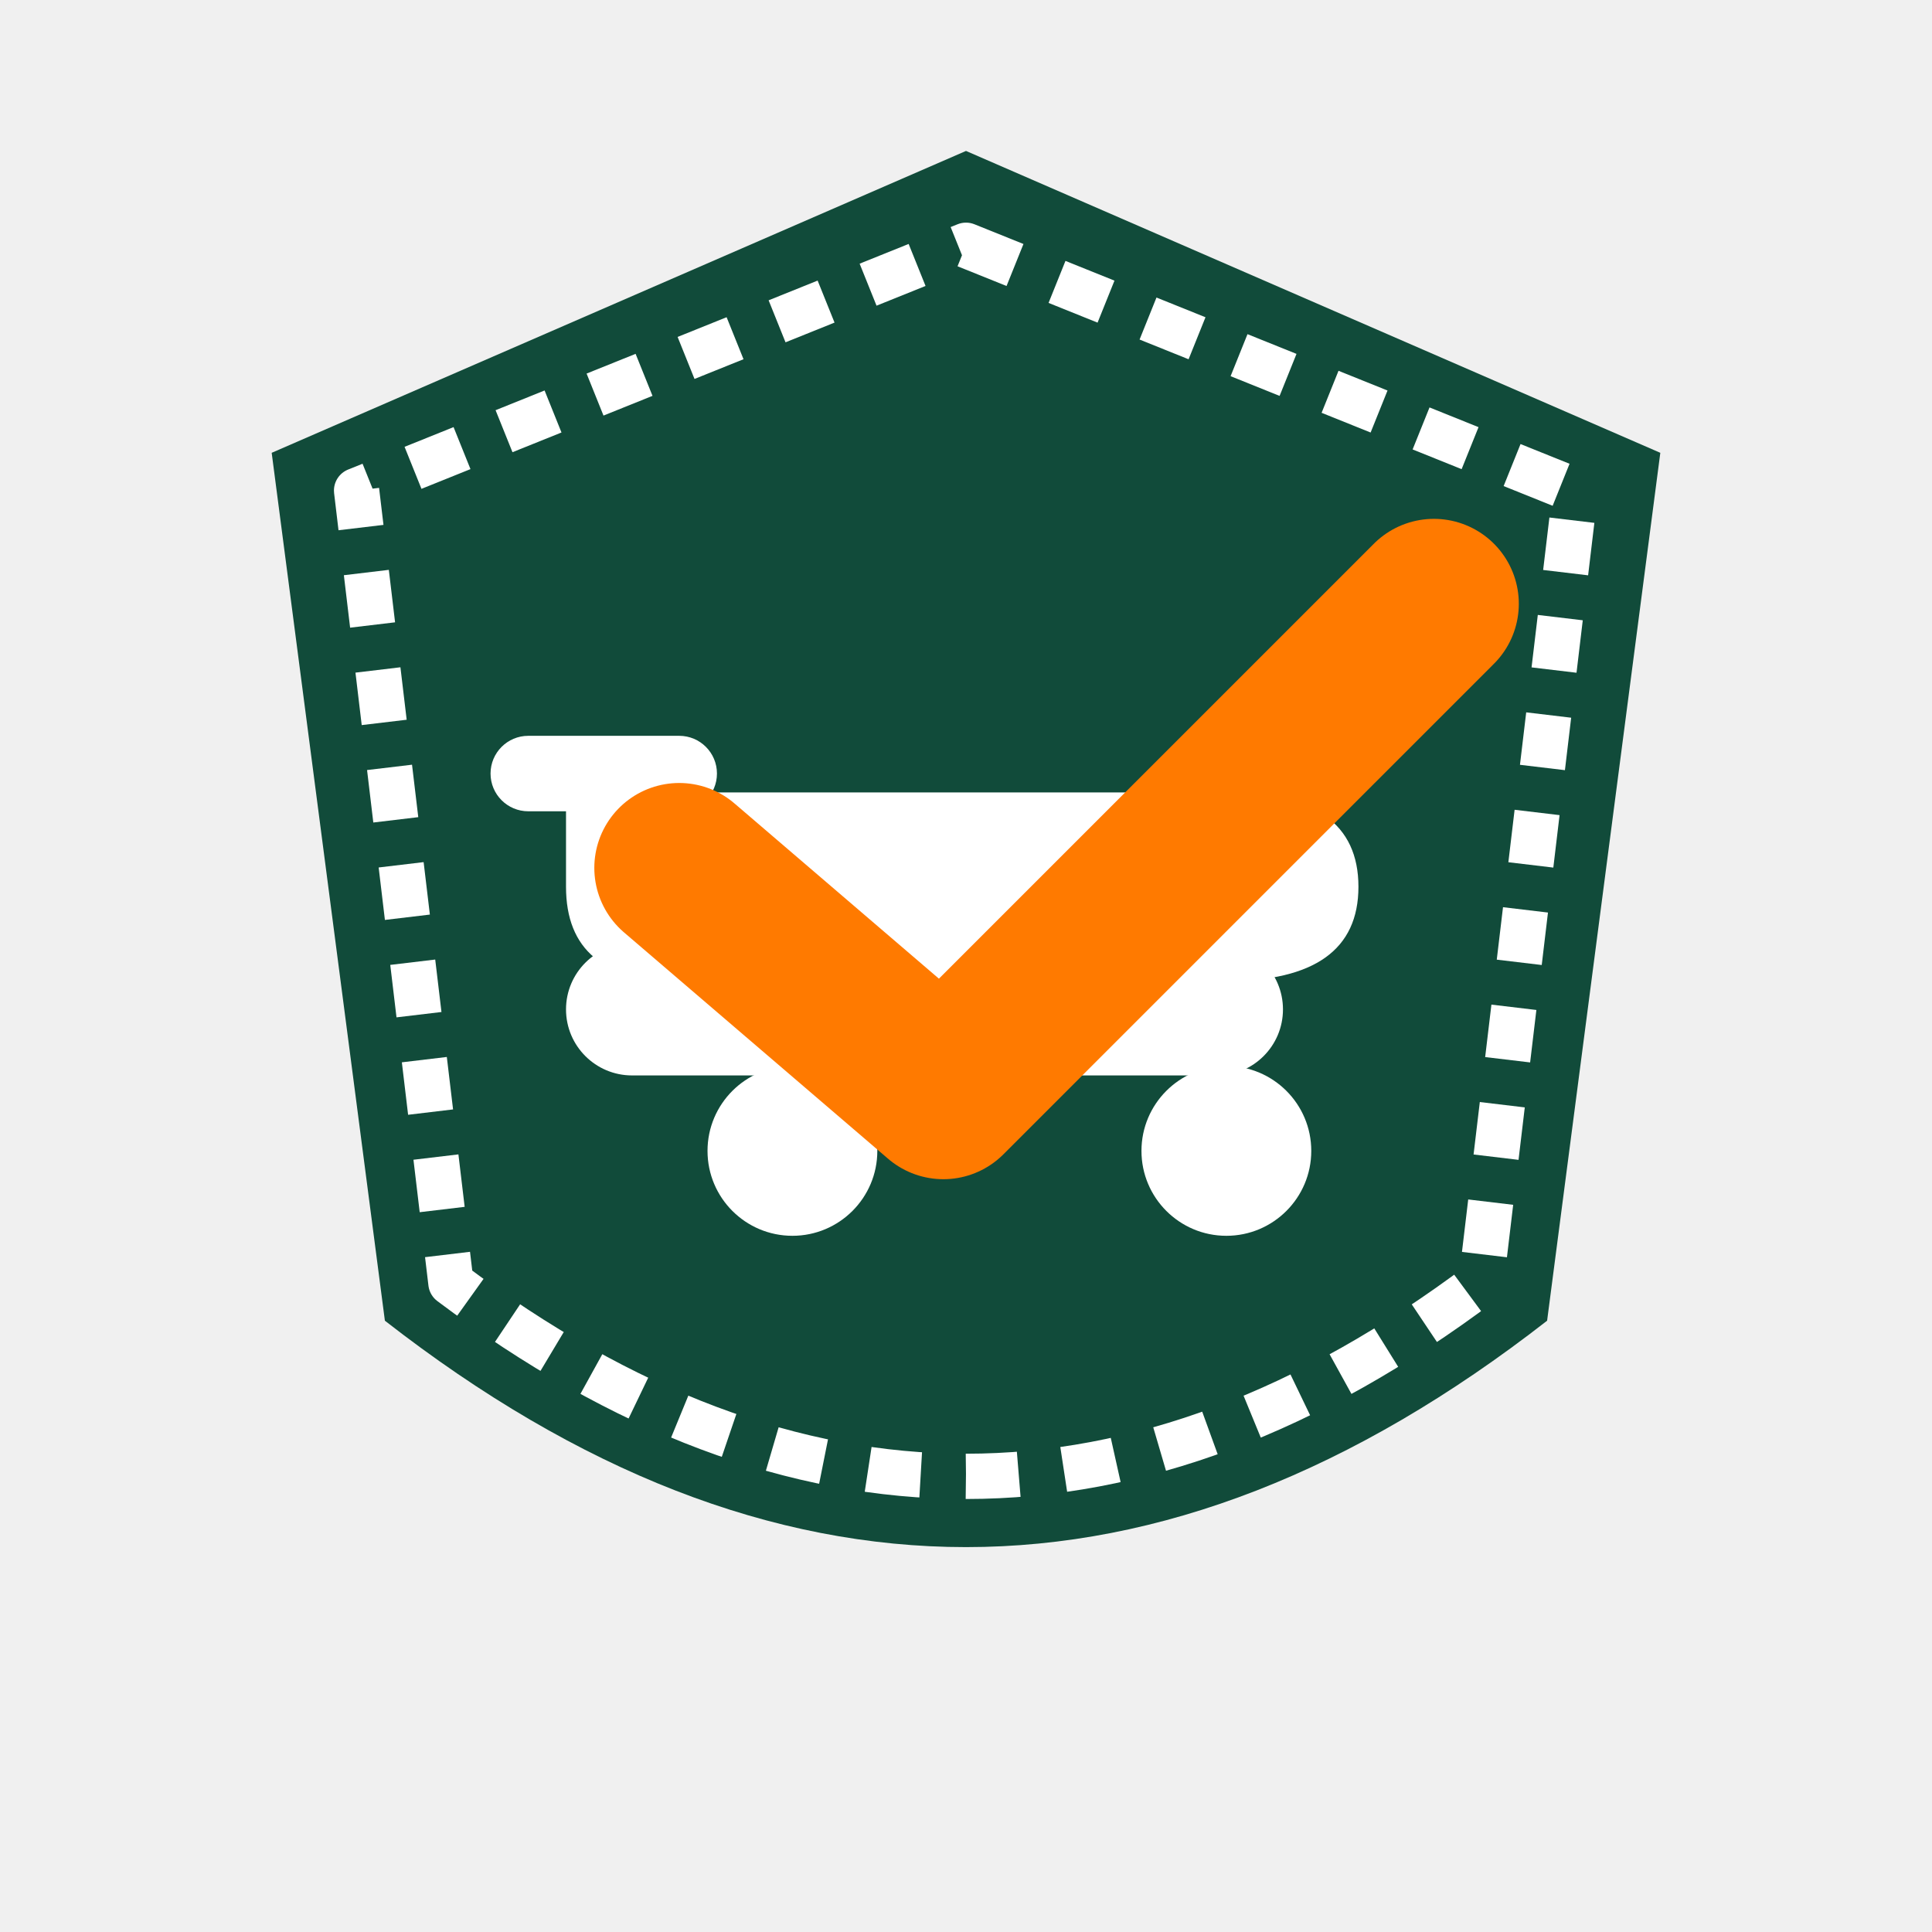
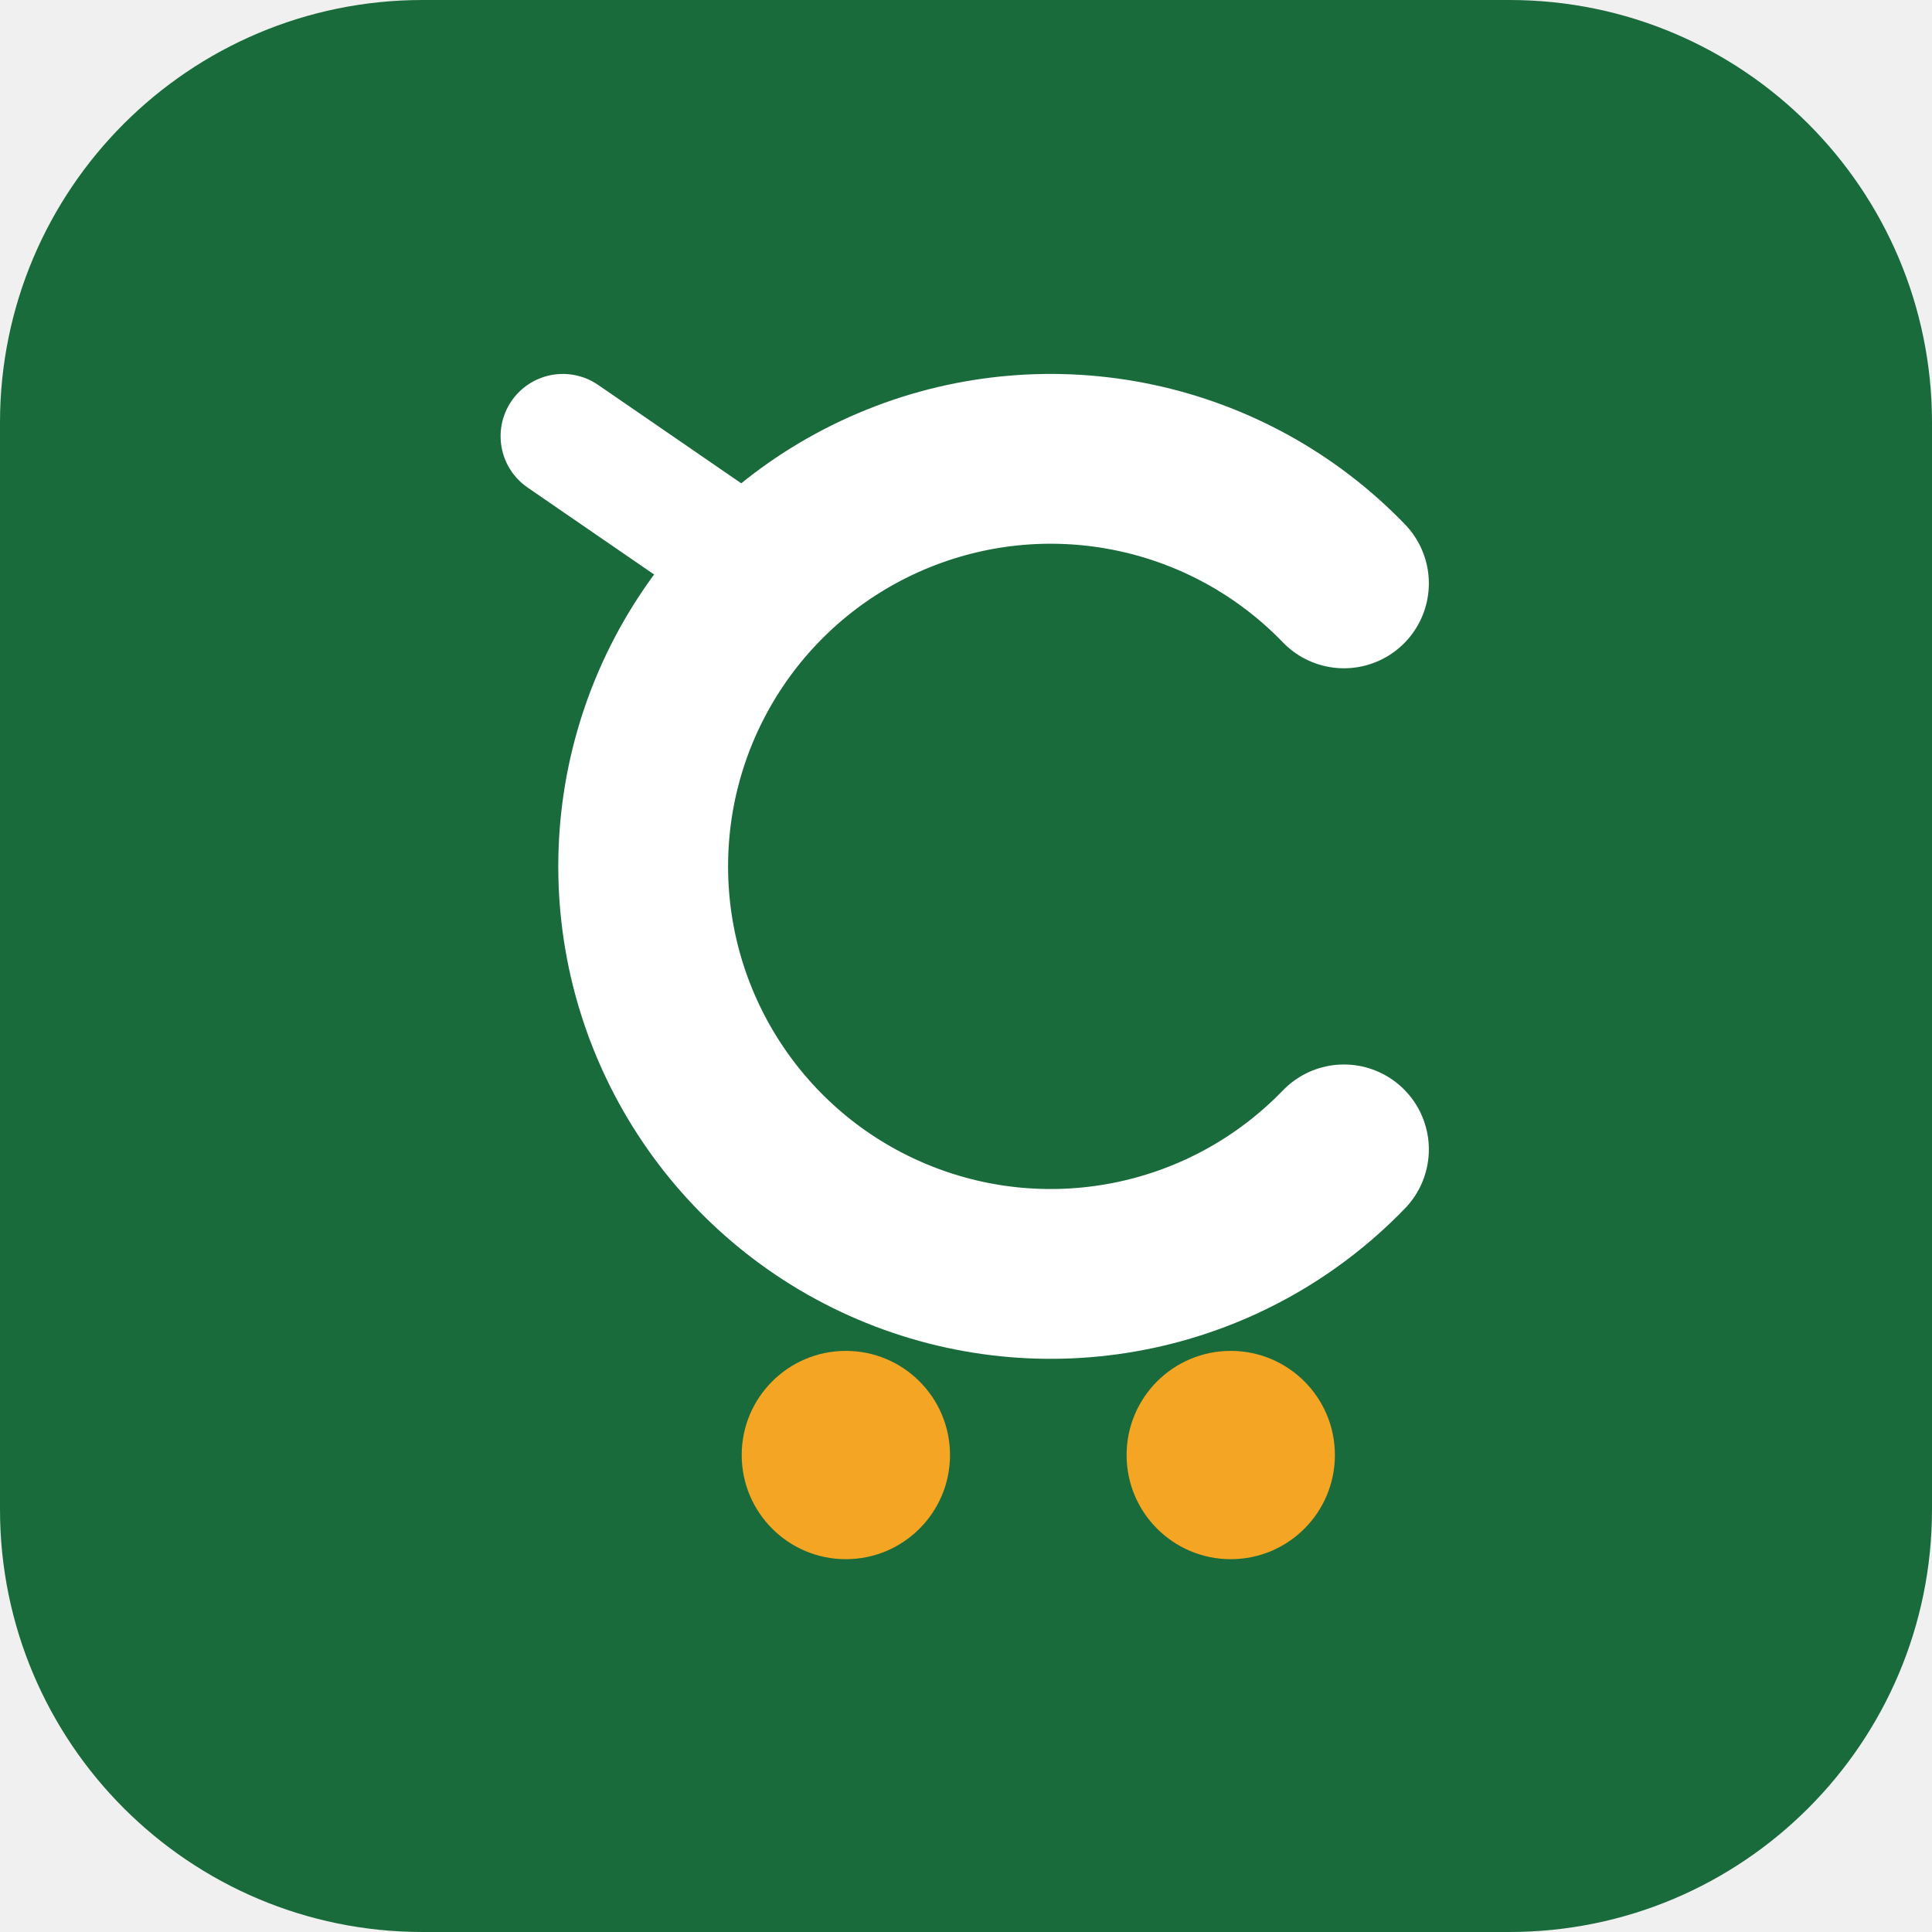
- <svg xmlns="http://www.w3.org/2000/svg" width="1024" height="1024" viewBox="0 0 1024 1024">
-   <path d="M512 80             L880 240             L820 700             Q512 940 204 700             L144 240 Z" fill="#114B3A" />
-   <path d="M512 130             L835 260             L785 680             Q512 885 239 680             L189 260 Z" fill="none" stroke="#FFFFFF" stroke-width="24" stroke-dasharray="28 24" stroke-linejoin="round" />
-   <g fill="#FFFFFF">
-     <rect x="300" y="500" width="380" height="70" rx="35" />
-     <circle cx="420" cy="610" r="45" />
-     <circle cx="650" cy="610" r="45" />
-     <path d="M300 420 L650 420               Q720 420 720 470               L720 470               Q720 520 650 520               L360 520               Q300 520 300 470 Z" />
-     <rect x="260" y="390" width="120" height="40" rx="20" />
+ <svg xmlns="http://www.w3.org/2000/svg" width="512" height="512" viewBox="0 0 64 64">
+   <rect width="64" height="64" rx="14" fill="#1a6b3c" />
+   <g transform="translate(10.02 6.20) scale(0.75)">
+     <path d="M46 17.5A18 18 0 1 0 46 42.5" fill="none" stroke="#fff" stroke-width="7.5" stroke-linecap="round" />
+     <path d="M19.5 16.5L11.5 11" fill="none" stroke="#fff" stroke-width="5.5" stroke-linecap="round" />
+     <circle cx="24" cy="56" r="4.6" fill="#f5a524" />
+     <circle cx="41" cy="56" r="4.6" fill="#f5a524" />
  </g>
-   <path d="M360 460 L500 580 L760 320" fill="none" stroke="#FF7A00" stroke-width="90" stroke-linecap="round" stroke-linejoin="round" />
</svg>
